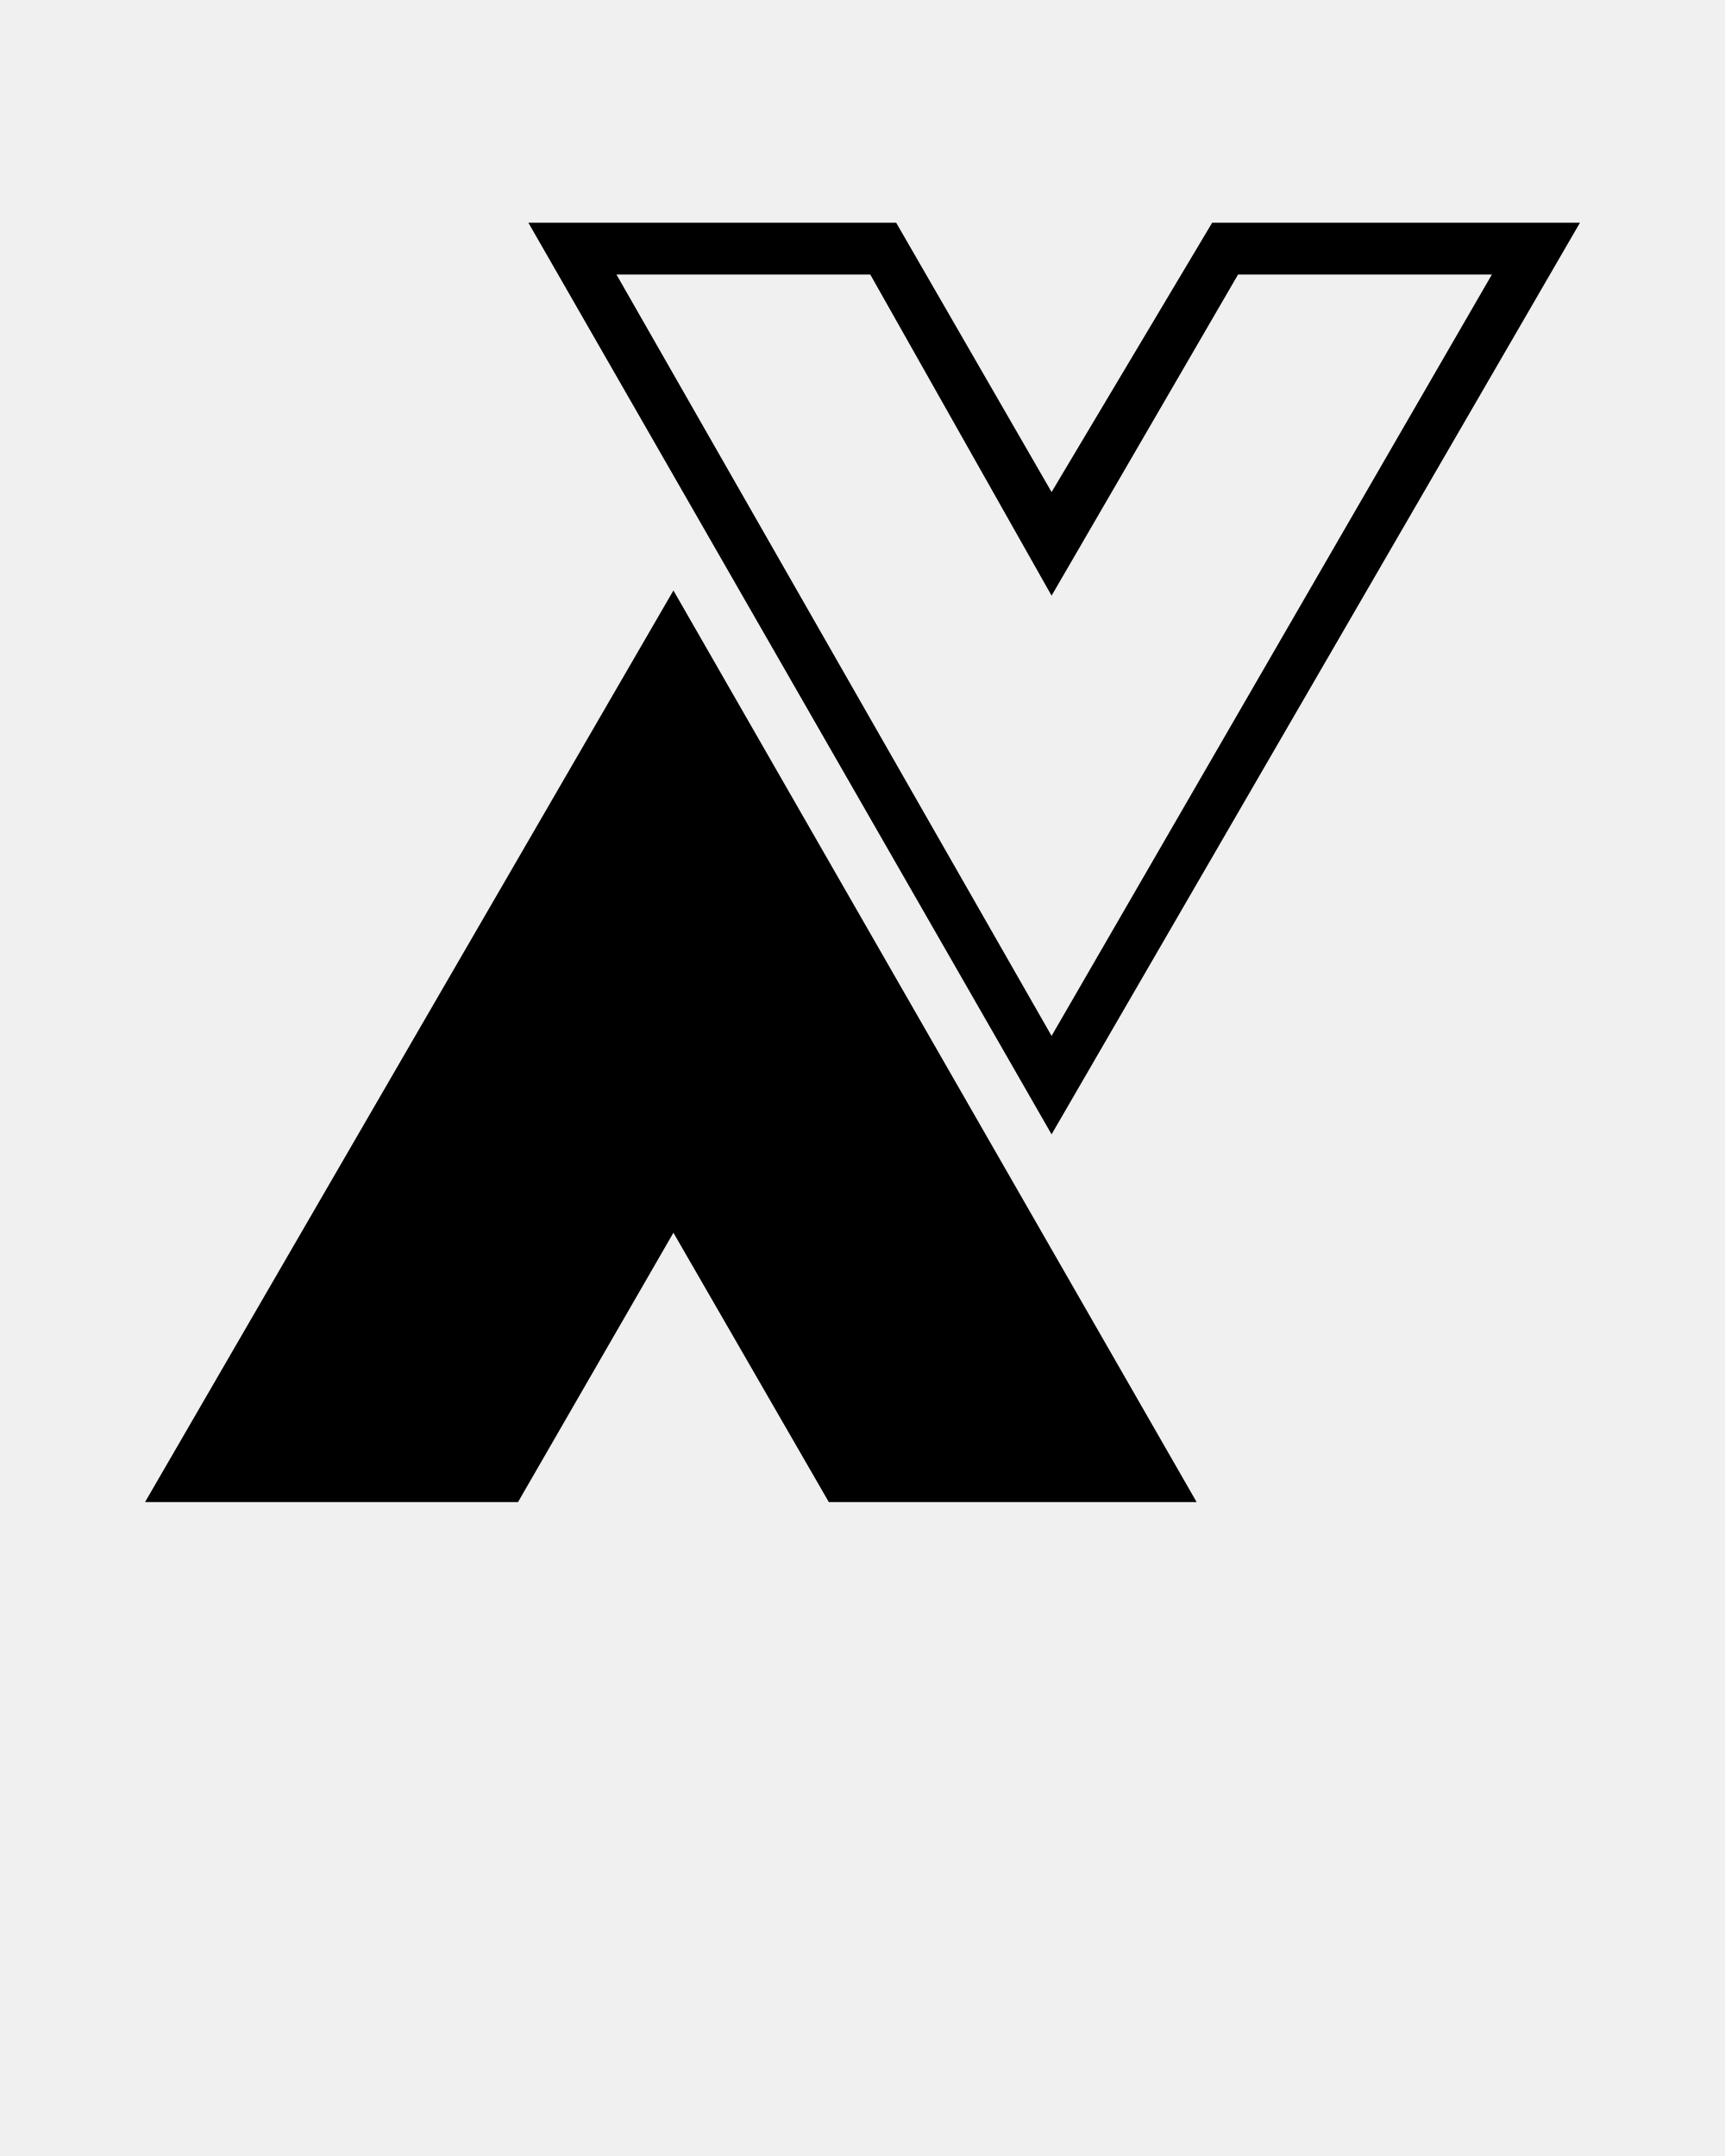
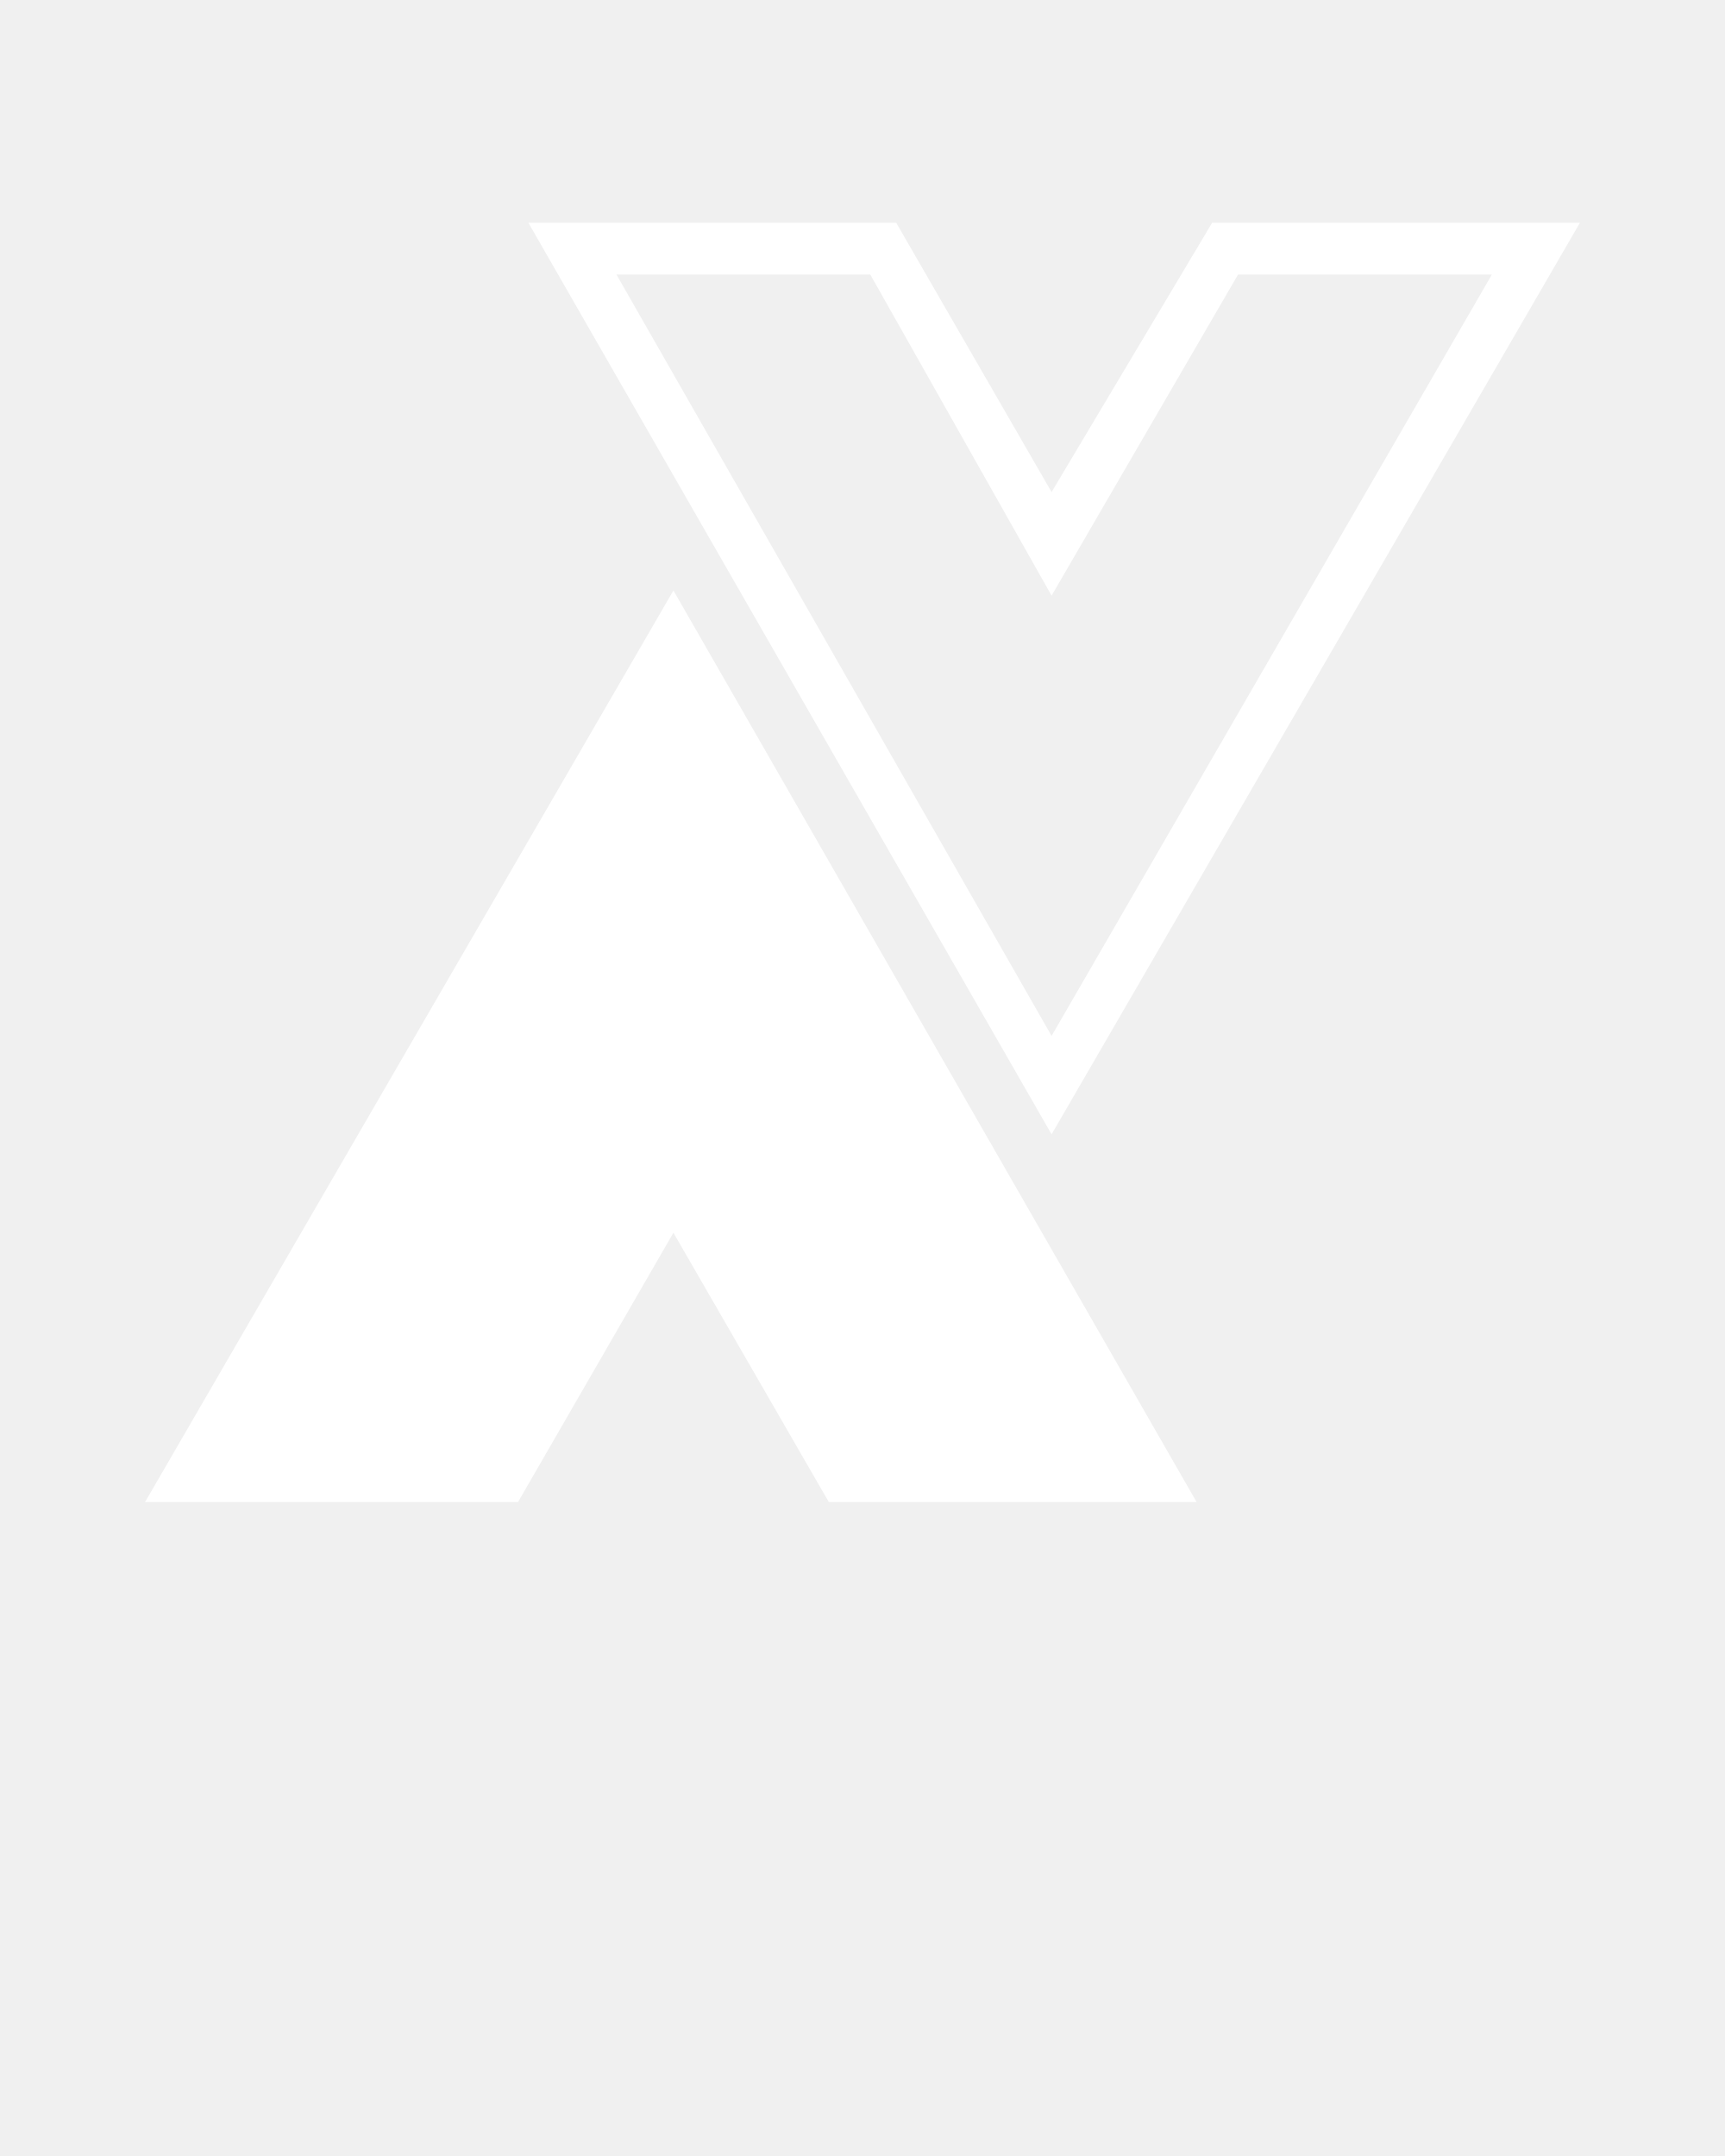
<svg xmlns="http://www.w3.org/2000/svg" xml:space="preserve" version="1.1" style="shape-rendering:geometricPrecision;text-rendering:geometricPrecision;image-rendering:optimizeQuality;" viewBox="0 0 333 416.25" x="0px" y="0px" fill-rule="evenodd" clip-rule="evenodd">
  <defs>
    <style type="text/css">
   
-     .fil0 {fill:black}
+     .fil0 {fill:white}
   
  </style>
  </defs>
  <g>
    <g>
      <polygon class="fil0" points="130,114 231,290 160,290 130,238 100,290 28,290 " />
      <path class="fil0" d="M203 219l102 -176 -71 0 -31 52 -30 -52 -71 0 101 176zm0 -19l85 -147 -49 0 -36 62 -35 -62 -49 0 84 147z" />
    </g>
  </g>
</svg>
